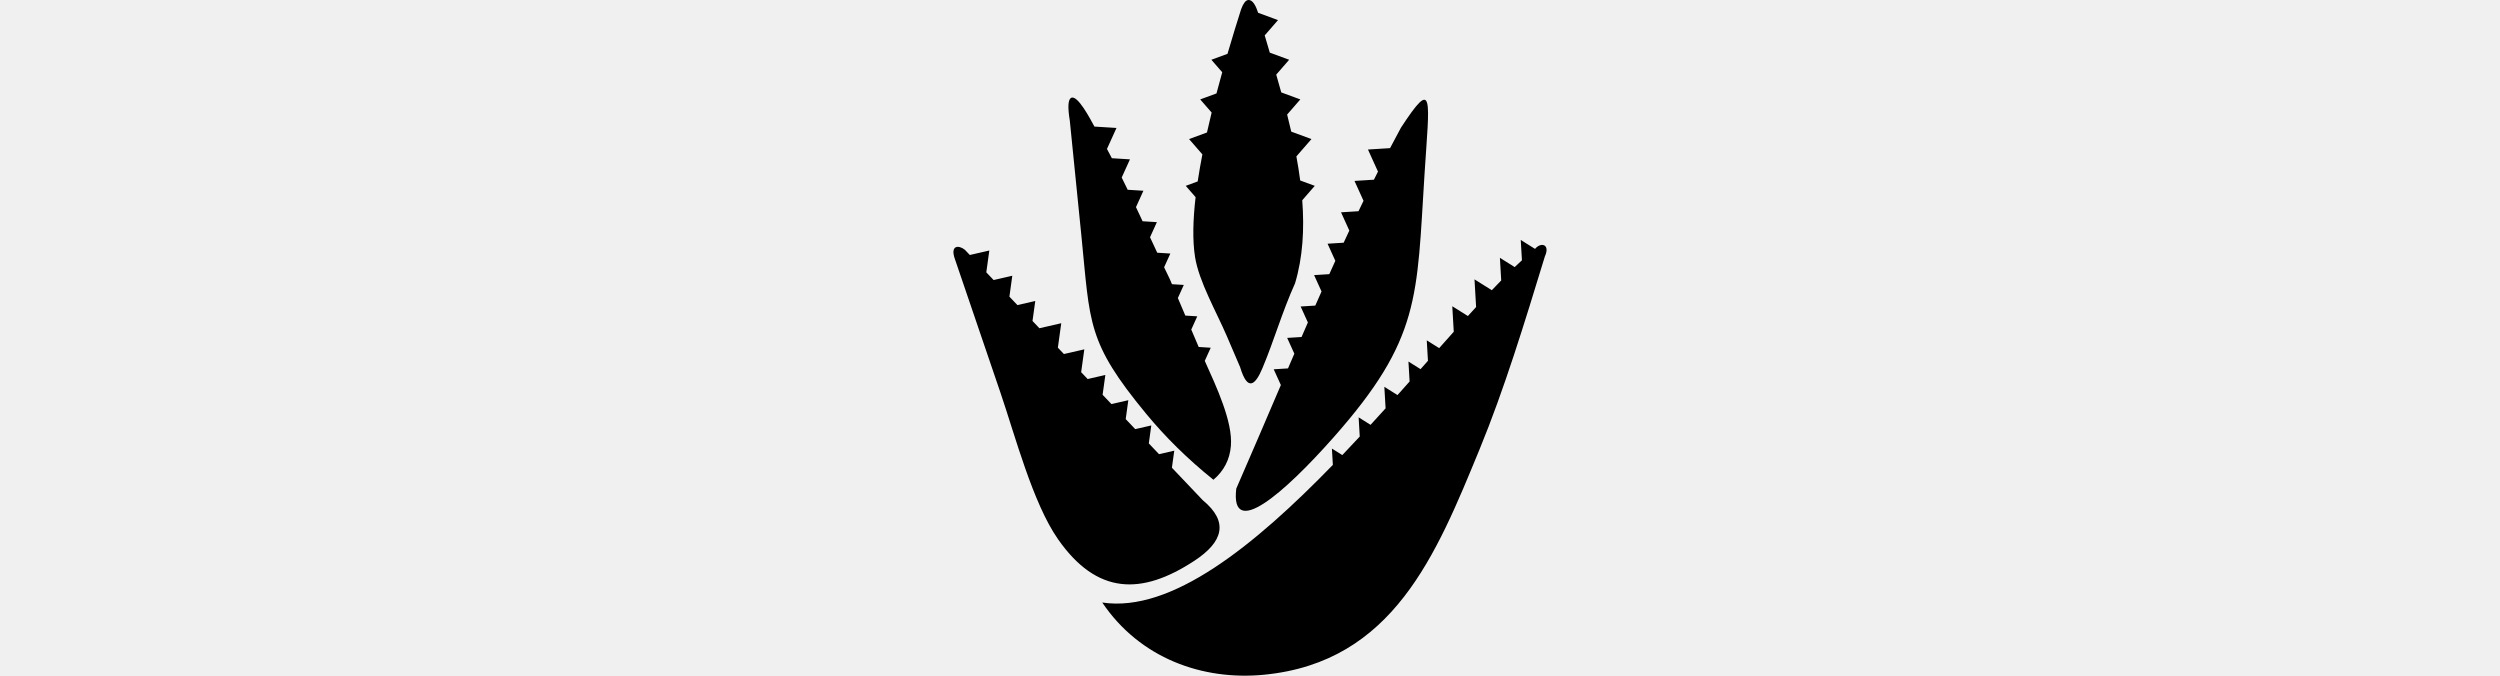
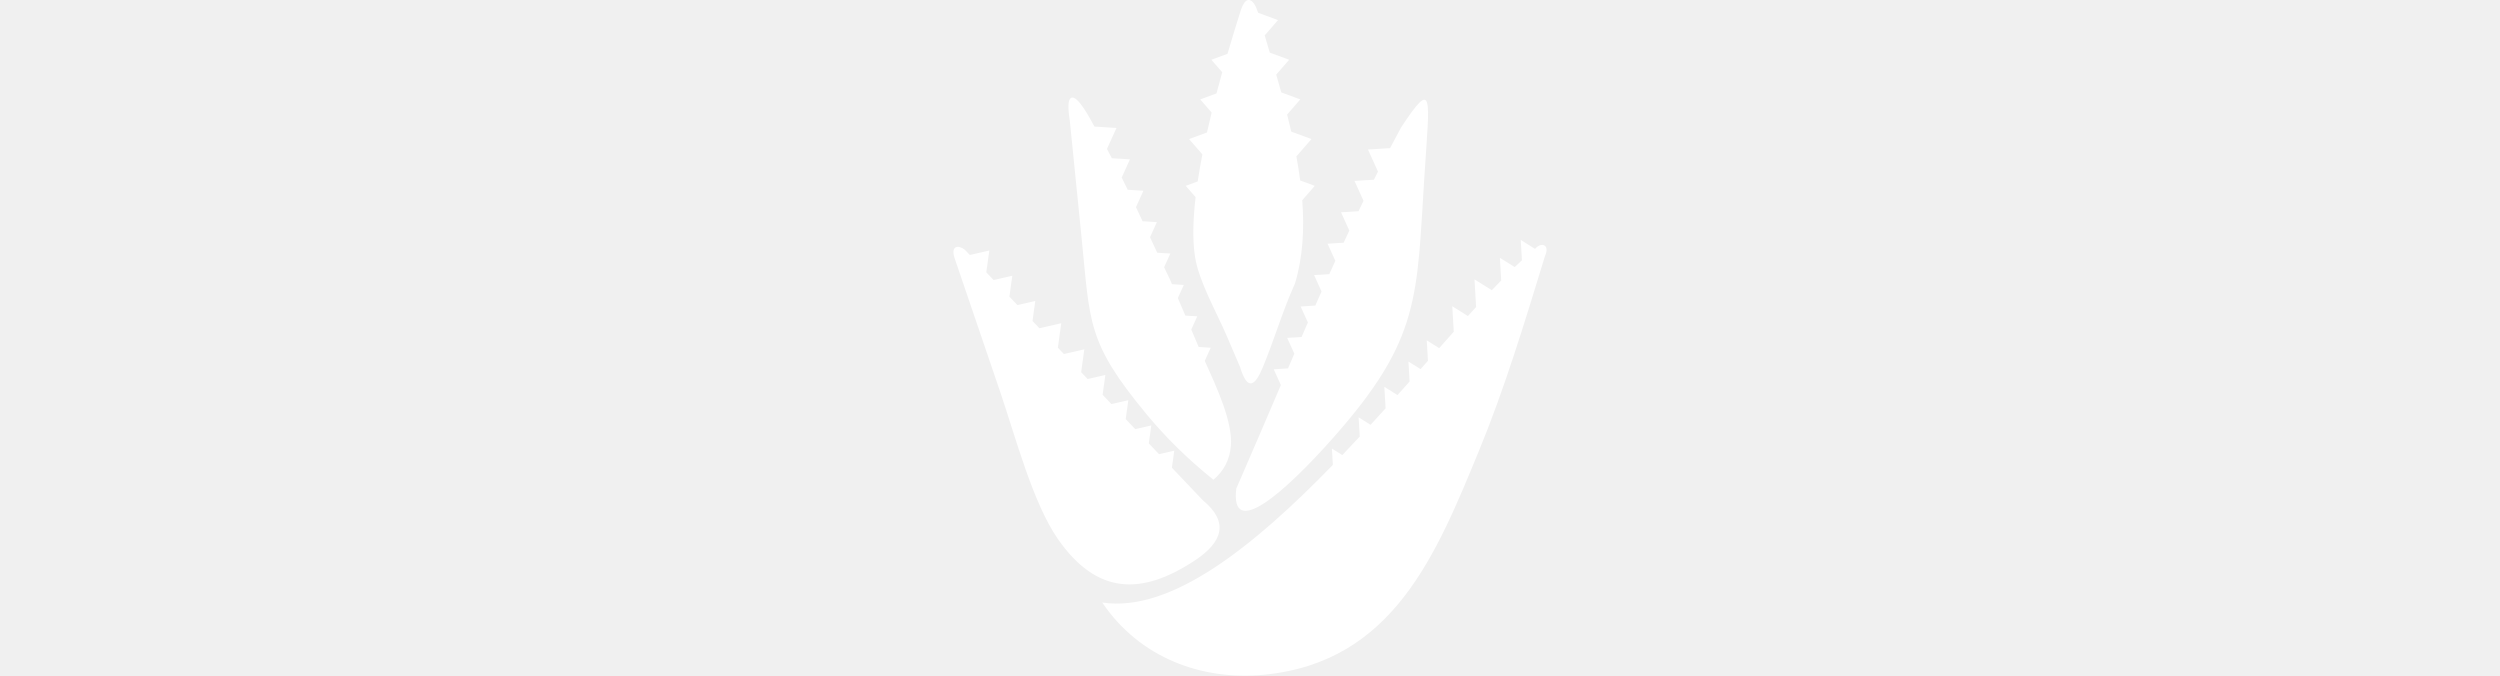
- <svg xmlns="http://www.w3.org/2000/svg" width="148" height="40" shape-rendering="geometricPrecision" text-rendering="geometricPrecision" image-rendering="optimizeQuality" fill-rule="evenodd" clip-rule="evenodd" viewBox="0 0 449 511.481">
+ <svg xmlns="http://www.w3.org/2000/svg" width="148" height="40" fill="#ffffff" shape-rendering="geometricPrecision" text-rendering="geometricPrecision" image-rendering="optimizeQuality" fill-rule="evenodd" clip-rule="evenodd" viewBox="0 0 449 511.481">
  <path d="M223.032.036c-1.917.278-3.68 2.624-5.289 7.074-3.003 9.471-6.572 20.954-10.279 33.635l-12.21 4.494 8.223 9.45a1046.492 1046.492 0 00-4.346 16.034l-12.317 4.534 8.647 9.94a773.247 773.247 0 00-3.532 15.087l-13.556 4.99 10.084 11.59a479.893 479.893 0 00-3.553 20.484l-9.045 3.33 7.458 8.571c-1.974 17.029-2.406 32.641-.432 45.211 2.925 18.623 16.195 41.593 24.044 59.91l10.086 23.535c5.785 19.217 11.718 13.166 16.941.704 8.925-21.286 14.611-41.812 24.664-64.206 5.897-19.732 7.085-41.047 5.43-62.823l9.484-10.902-11.038-4.063a349.464 349.464 0 00-2.885-18.226l11.409-13.115-15.298-5.632a583.253 583.253 0 00-3.114-12.923l9.971-11.462-14.418-5.306a1216.703 1216.703 0 00-3.809-13.462l9.787-11.25-14.664-5.397c-1.125-3.81-2.238-7.569-3.321-11.263l-.524-1.784 10.068-11.573-15.032-5.532c-1.605-4.921-4.049-10.176-7.634-9.654zm64.691 331.088c-37.946 42.882-78.255 77.495-73.608 38.731 11.364-25.988 22.534-52.21 33.748-78.377l-5.413-11.926 10.819-.679 4.795-11.137-5.421-11.949 10.886-.684c1.593-3.67 3.189-7.336 4.789-10.998l-5.484-12.085 11.093-.696c1.571-3.563 3.144-7.121 4.725-10.671l-5.626-12.399 11.5-.722c1.519-3.369 3.043-6.732 4.572-10.088l-5.88-12.957 12.184-.764c1.421-3.067 2.848-6.127 4.28-9.18l-6.272-13.821 13.223-.831c1.263-2.632 2.531-5.258 3.804-7.878l-6.835-15.058 14.704-.923c1.021-2.044 2.047-4.086 3.076-6.123l-7.587-16.72 16.729-1.051c2.72-5.194 5.469-10.355 8.247-15.479 25.323-38.694 21.557-22.706 17.858 35.014-5.977 93.268-2.69 124.626-68.906 199.451zM235.015 510.78c-46.498 4.488-93.903-12.454-122.365-54.677 52.429 7.927 115.413-43.293 174.573-104.19l-.72-12.355 7.871 4.931a1449.37 1449.37 0 0013.204-14.024l-.846-14.541 9.043 5.667c3.816-4.162 7.606-8.331 11.364-12.494l-.948-16.274 9.96 6.241a4506.82 4506.82 0 009.165-10.279l-.88-15.095 9.174 5.747 5.594-6.315-.9-15.479 9.398 5.888c3.739-4.216 7.42-8.354 11.045-12.409l-1.124-19.298 11.823 7.408c2.092-2.306 4.167-4.585 6.212-6.812l-1.218-20.946 13.107 8.213a702.081 702.081 0 017.119-7.381l-.999-17.144 11.206 7.02a325.37 325.37 0 015.476-5.138l-.897-15.41 10.81 6.773c4.536-5.437 11.655-3.475 7.466 5.66-15.324 50.104-30.685 100.49-49.511 146.211-32.714 79.456-65.279 161.05-163.202 170.502zm-49.368-248.127l9.128.572-4.513 9.946c8.935 19.848 21.284 46.227 19.771 64.398-.848 10.193-5.149 18.781-13.213 25.611-19.954-16.04-36.693-32.727-50.887-49.922-45.004-54.5-42.368-68.208-49.036-134.447l-8.799-87.433c-1.617-9.887-1.411-15.829.884-17.235 4.862-2.973 14.765 16.229 17.752 21.671l16.697 1.049-7.213 15.896a664.247 664.247 0 013.718 7.011l13.687.858-6.246 13.764c1.528 3.081 3.038 6.168 4.532 9.256l11.907.747-5.632 12.408a2853.32 2853.32 0 015.002 10.678l10.822.68-5.189 11.434a4582.01 4582.01 0 005.461 11.709l9.92.623-4.716 10.392c1.424 2.988 2.86 5.974 4.312 8.955l1.64 3.857 8.956.562-4.499 9.916 5.649 13.283 9.042.568-4.544 10.012 5.607 13.181zm-30.01 81.152l11.537-2.65-1.788 12.911 23.325 24.555c19.994 16.464 15.395 31.634-6.338 45.901-39.923 26.208-73.74 25.898-103.254-16.426-19.008-27.254-32.351-78.067-43.515-110.819L1.128 196.145c-3.779-10.508 2.759-10.892 7.53-7.067l3.747 3.944 14.767-3.389-2.29 16.525 5.535 5.826 14.145-3.248-2.191 15.831 6.059 6.379 13.525-3.106-2.097 15.136 5.224 5.5 16.537-3.797-2.564 18.506 4.57 4.811 15.455-3.548-2.397 17.295 4.918 5.176 13.4-3.076-2.077 14.995 6.69 7.043 12.777-2.934-1.981 14.301 7.216 7.595 12.157-2.791-1.885 13.605 7.739 8.148z" />
</svg>
